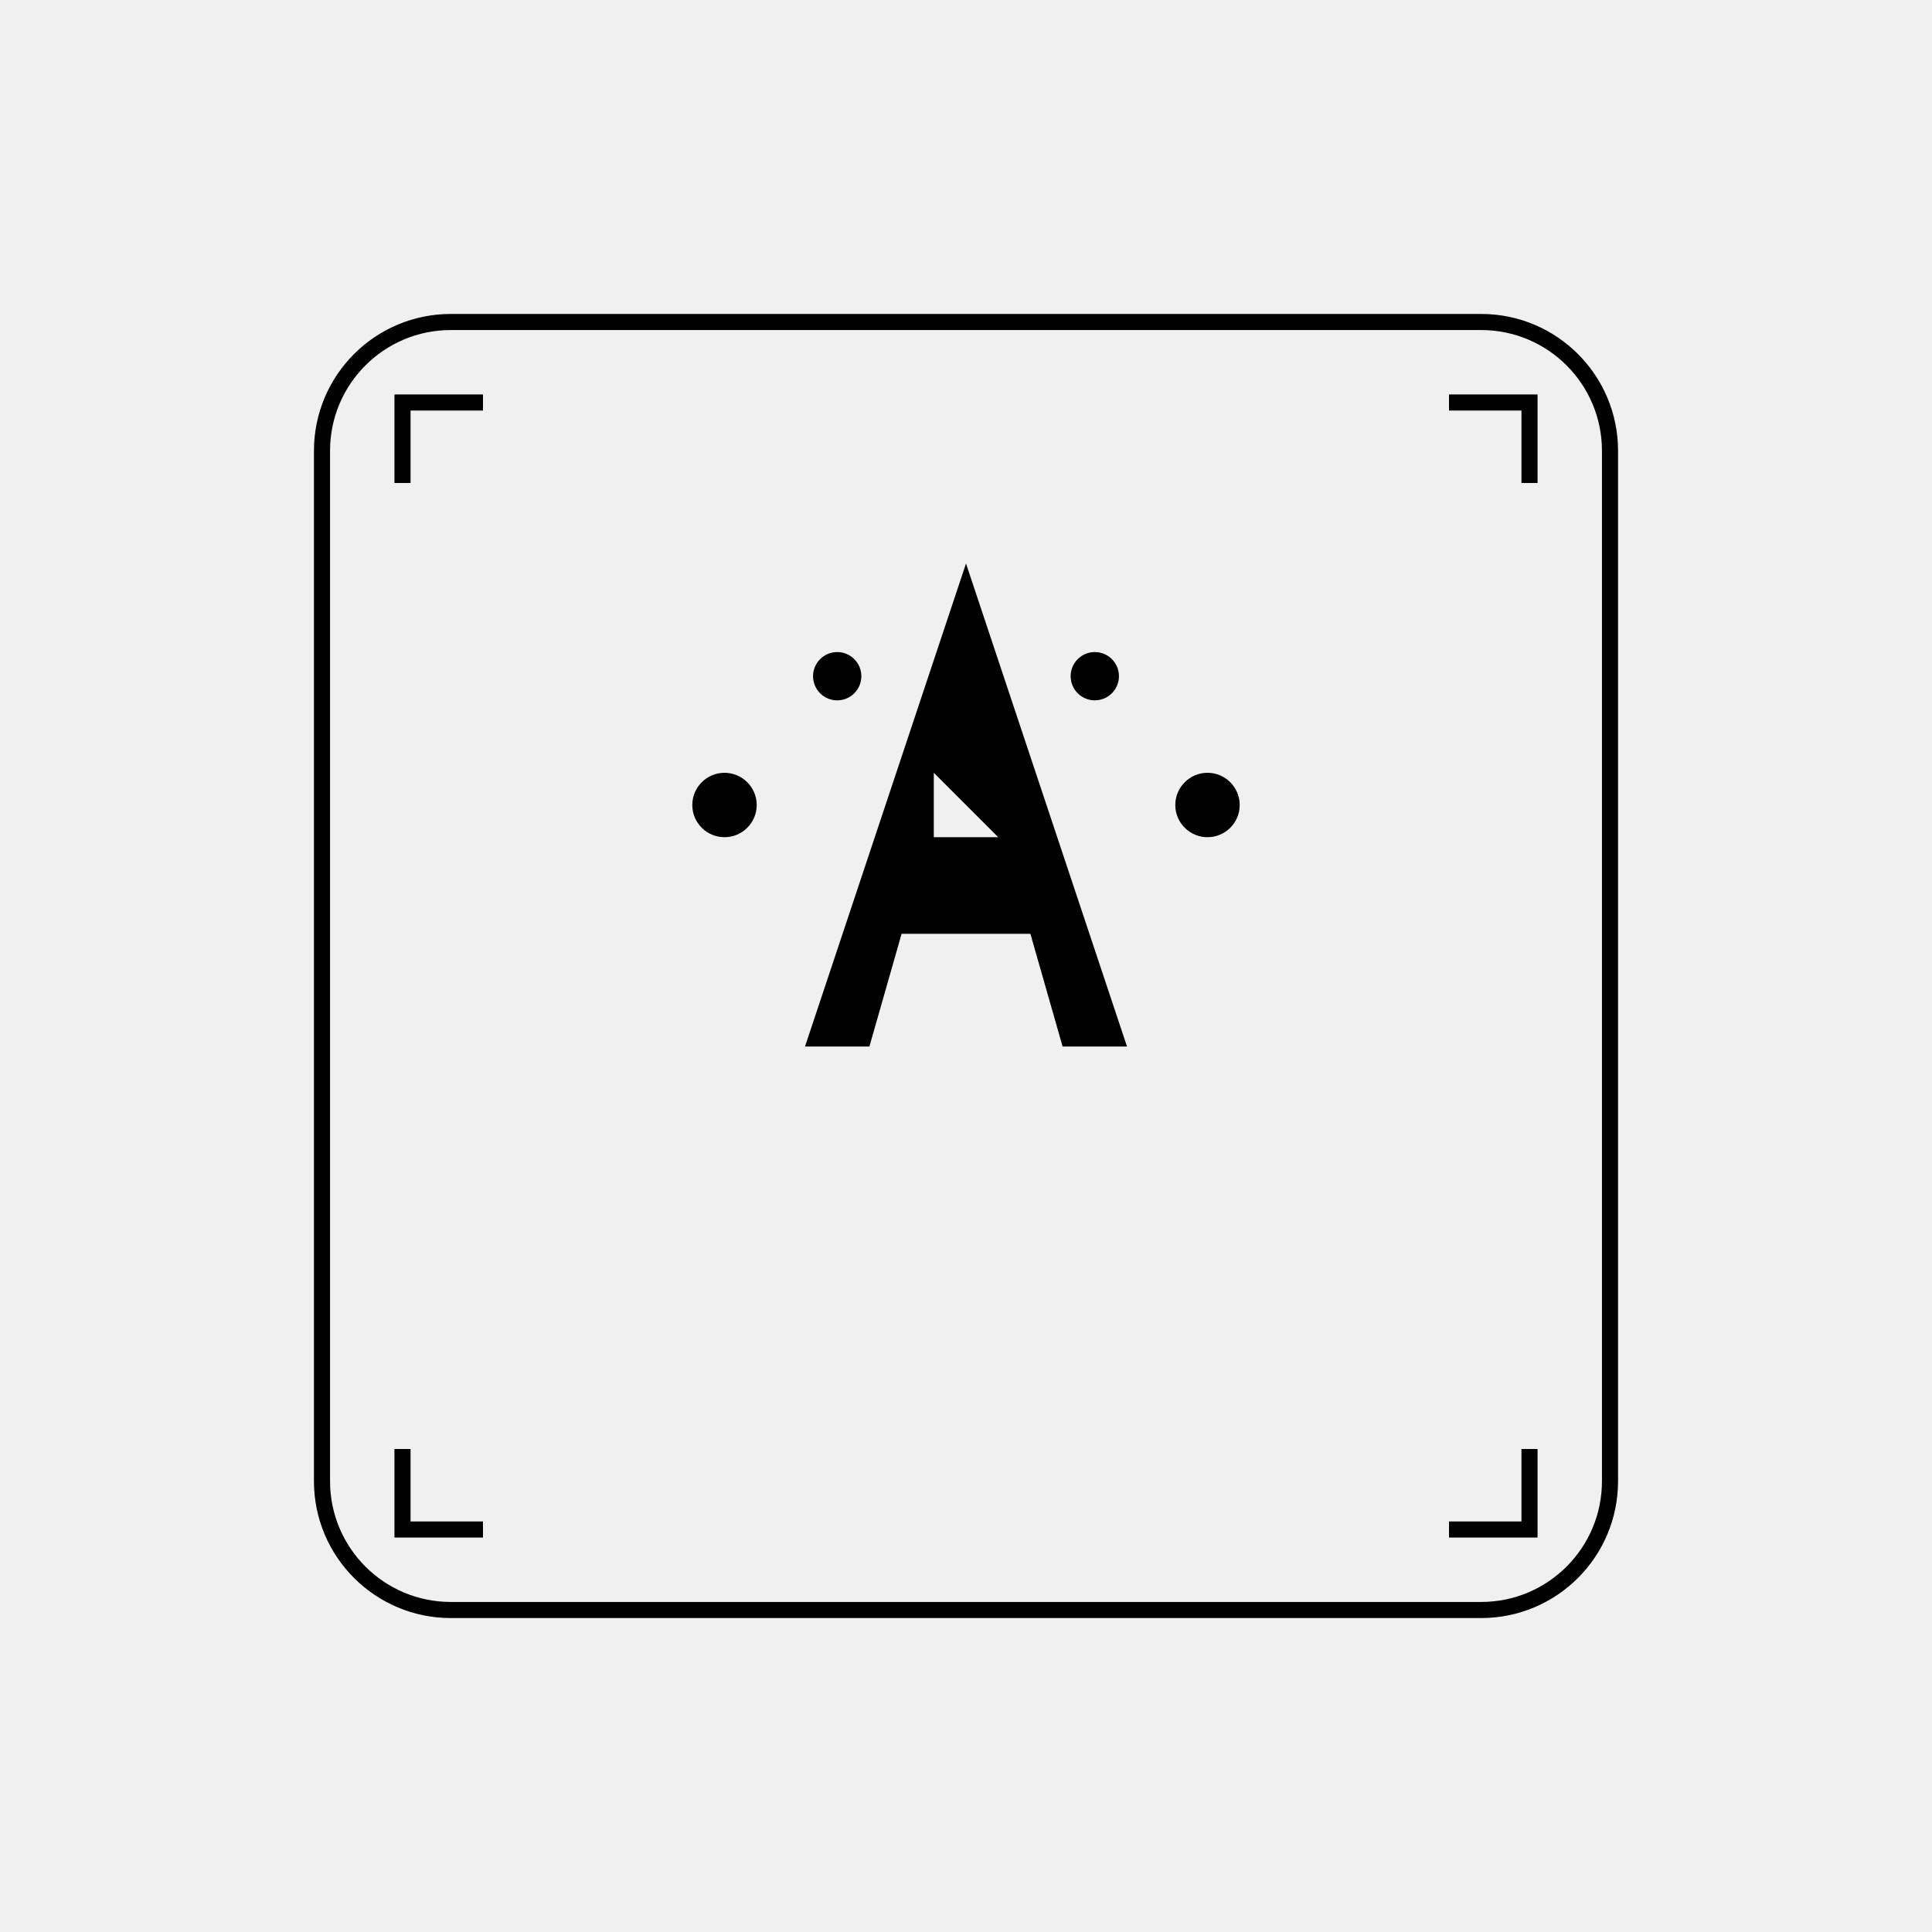
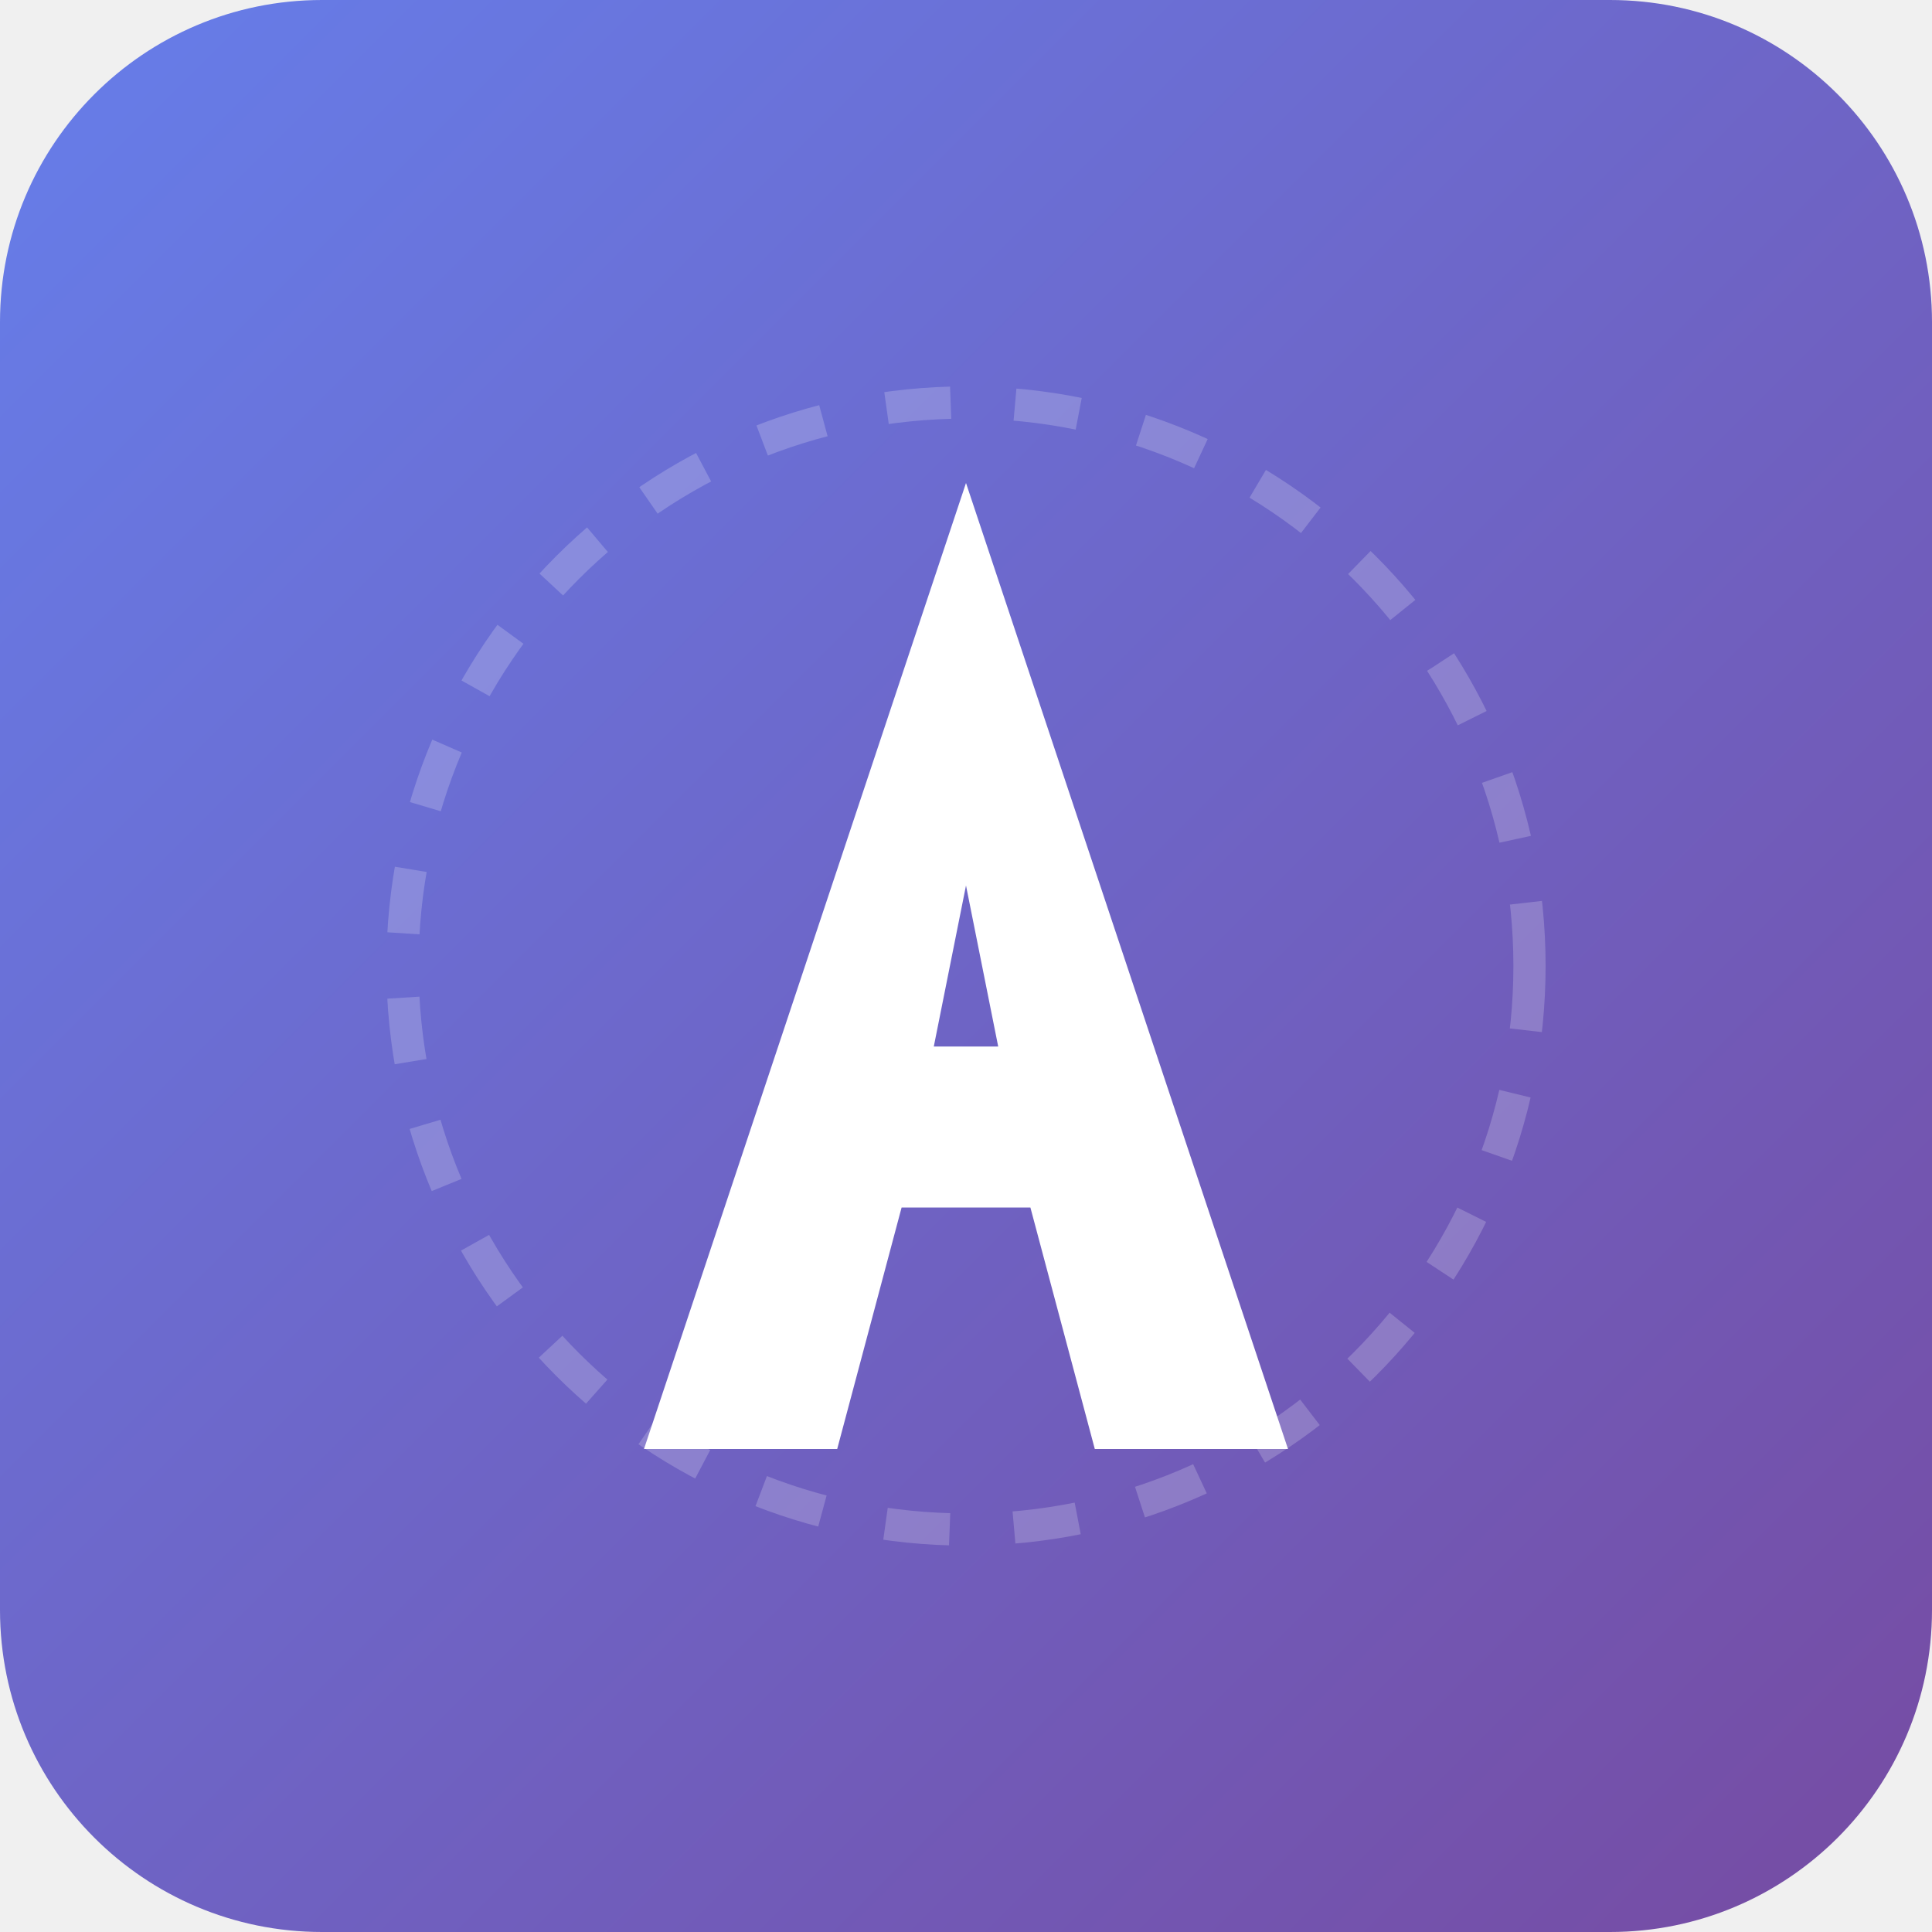
<svg xmlns="http://www.w3.org/2000/svg" width="120" height="120" viewBox="0 0 120 120" fill="none">
+   <rect width="120" height="120" rx="20" fill="url(#gradient-bg)" />
+   <path d="M60 30L40 90H52L56 75H64L68 90H80L60 30ZM58 65L60 55L62 65H58Z" fill="white" />
+   <circle cx="60" cy="60" r="35" stroke="rgba(255,255,255,0.2)" stroke-width="2" stroke-dasharray="4 4" fill="none" />
  <defs>
-     <linearGradient id="brandGradient" x1="0%" y1="0%" x2="100%" y2="100%">
-       <stop offset="0%" stopColor="#3b82f6" />
-       <stop offset="50%" stopColor="#8b5cf6" />
-       <stop offset="100%" stopColor="#06b6d4" />
-     </linearGradient>
-     <linearGradient id="frameGradient" x1="0%" y1="0%" x2="100%" y2="100%">
-       <stop offset="0%" stopColor="#6366f1" />
-       <stop offset="100%" stopColor="#8b5cf6" />
-     </linearGradient>
-     <linearGradient id="accentGradient" x1="0%" y1="0%" x2="100%" y2="0%">
-       <stop offset="0%" stopColor="#06b6d4" />
-       <stop offset="100%" stopColor="#3b82f6" />
+     <linearGradient id="gradient-bg" x1="0" y1="0" x2="120" y2="120" gradientUnits="userSpaceOnUse">
+       <stop offset="0%" stop-color="#667EEA" />
+       <stop offset="100%" stop-color="#764BA2" />
    </linearGradient>
  </defs>
-   <rect x="20" y="20" width="80" height="80" fill="none" stroke="url(#frameGradient)" strokeWidth="2" rx="8" />
-   <g stroke="url(#accentGradient)" strokeWidth="2" fill="none">
-     <path d="M25 30 L25 25 L30 25" />
-     <path d="M95 30 L95 25 L90 25" />
-     <path d="M25 90 L25 95 L30 95" />
-     <path d="M95 90 L95 95 L90 95" />
-   </g>
-   <path d="M60 35 L50 65 L54 65 L56 58 L64 58 L66 65 L70 65 L60 35 Z M58 48 L62 52 L58 52 Z" fill="url(#brandGradient)" />
-   <line x1="45" y1="50" x2="75" y2="50" stroke="url(#accentGradient)" strokeWidth="2" opacity="0.8" />
-   <line x1="52" y1="42" x2="68" y2="42" stroke="url(#accentGradient)" strokeWidth="1.5" opacity="0.6" />
-   <circle cx="45" cy="50" r="2" fill="url(#accentGradient)" />
-   <circle cx="75" cy="50" r="2" fill="url(#accentGradient)" />
-   <circle cx="52" cy="42" r="1.5" fill="url(#accentGradient)" />
-   <circle cx="68" cy="42" r="1.5" fill="url(#accentGradient)" />
</svg>
